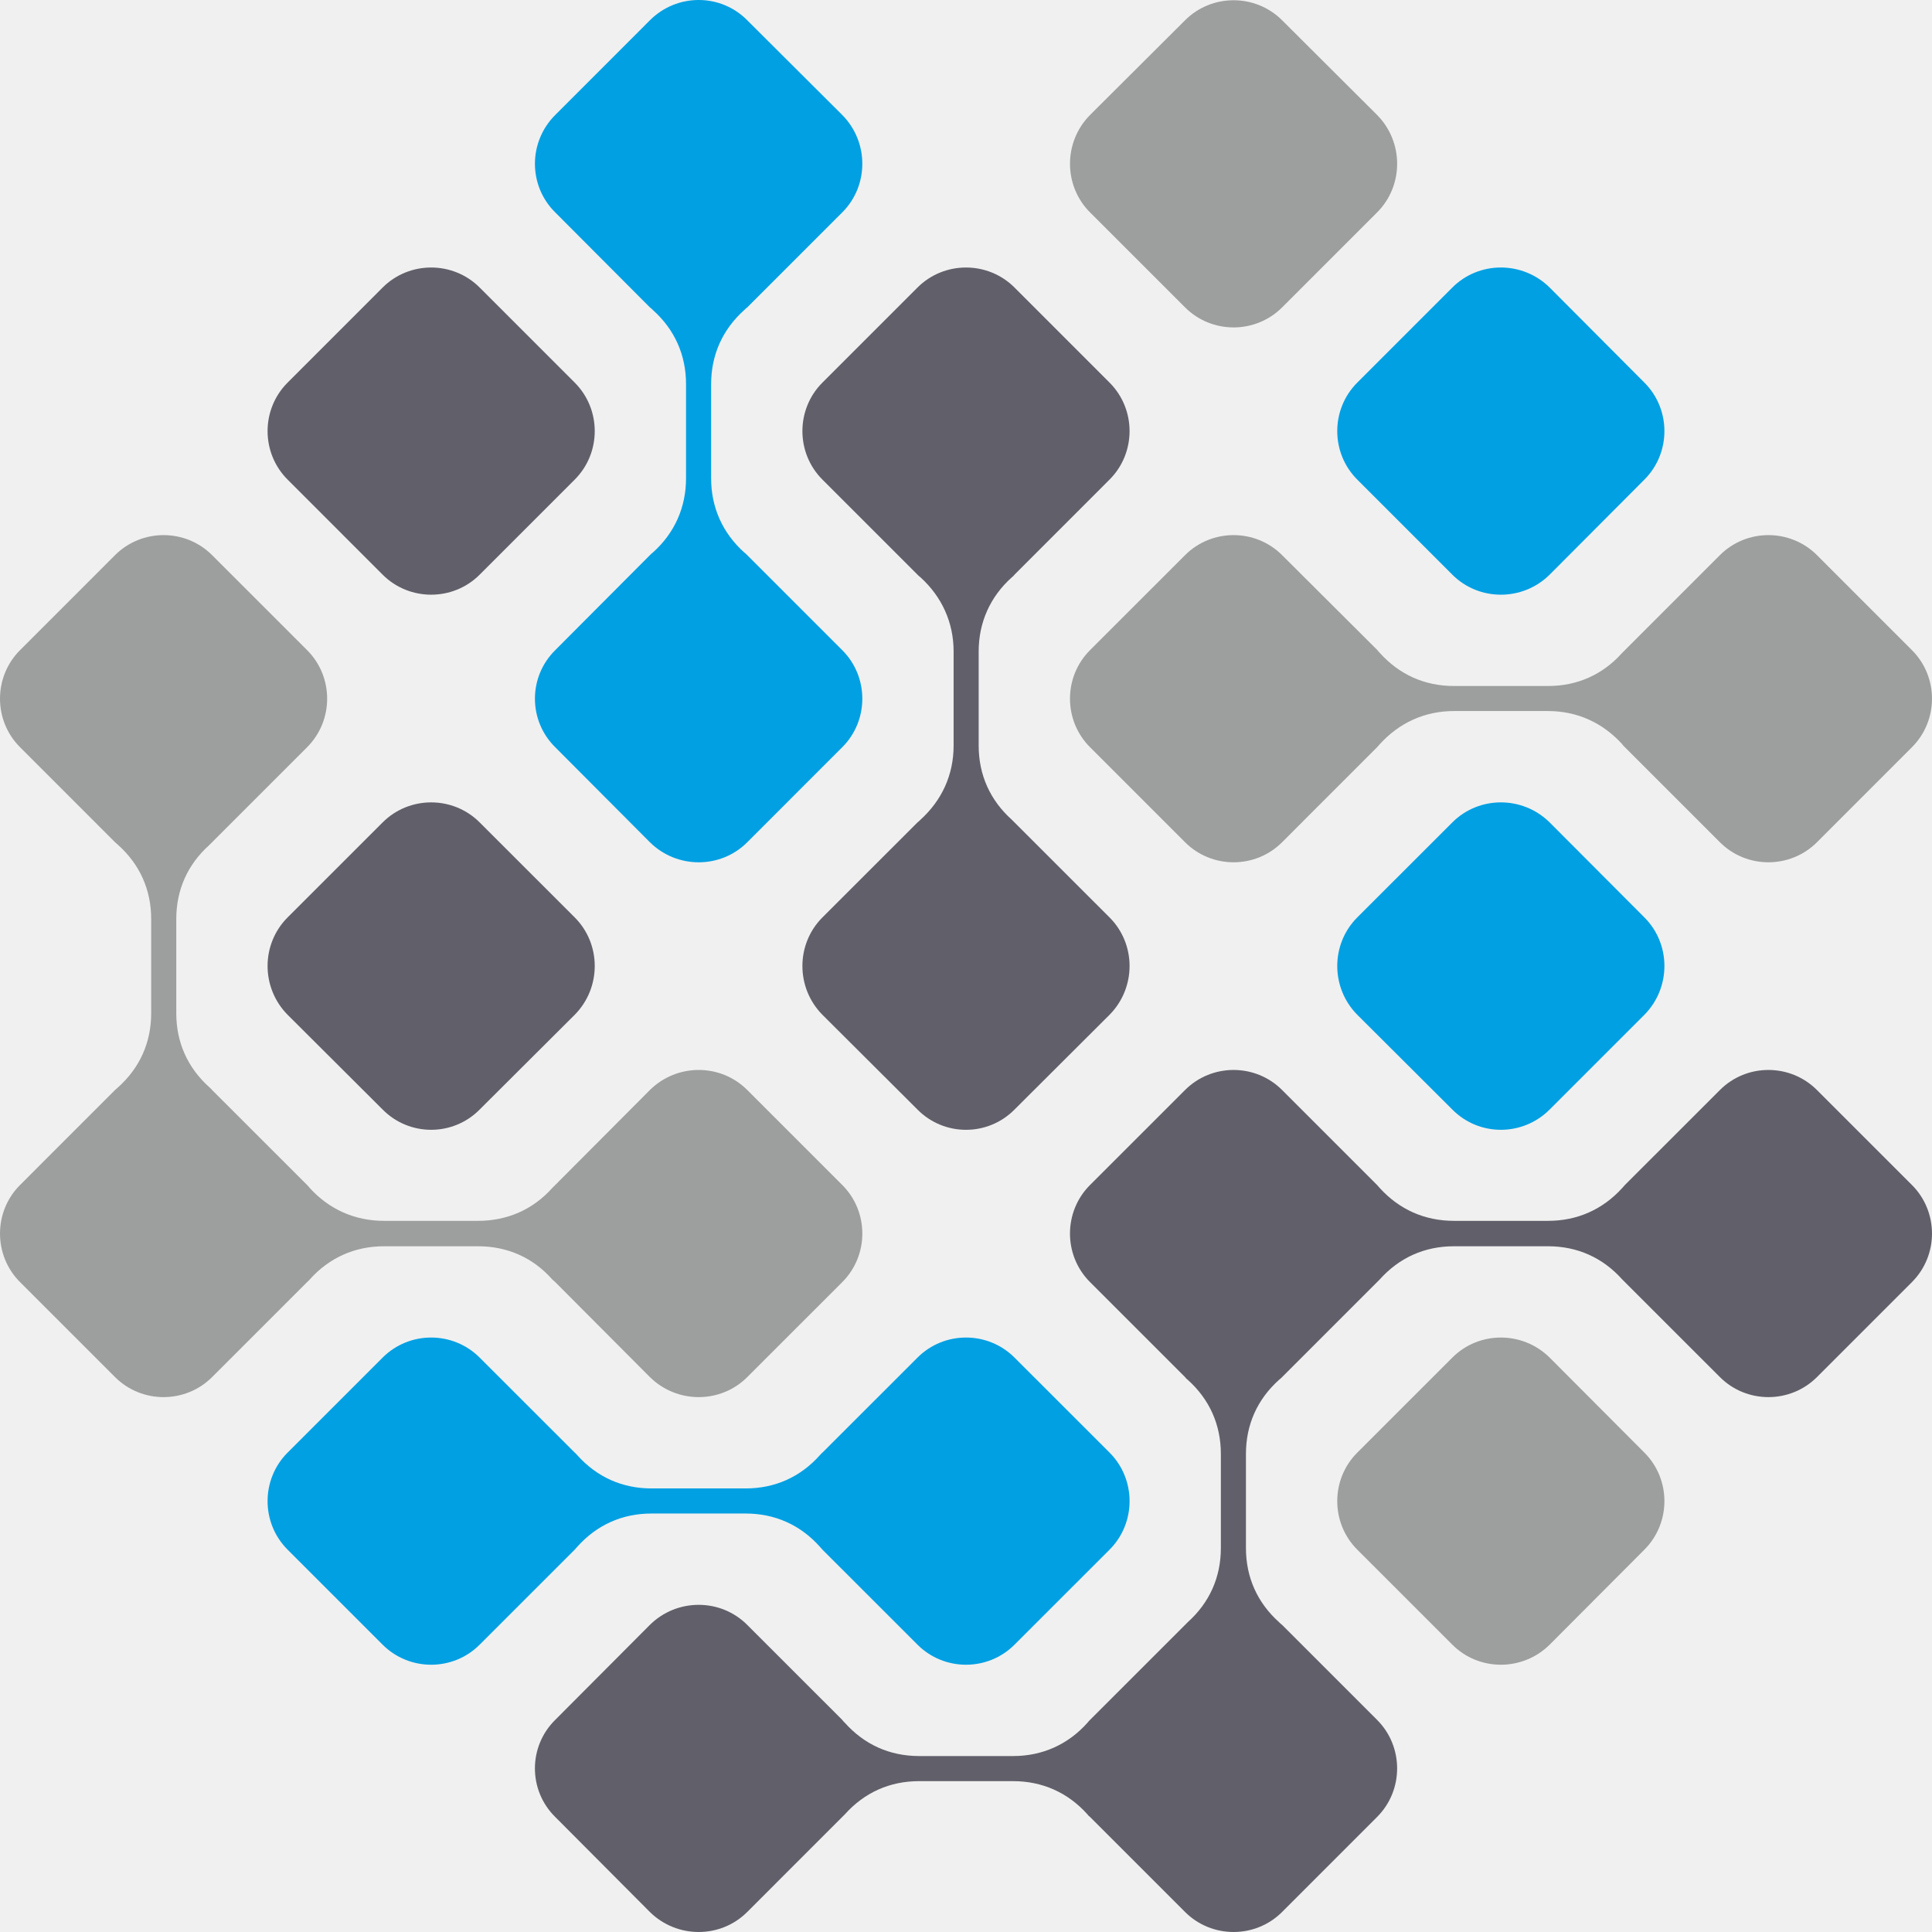
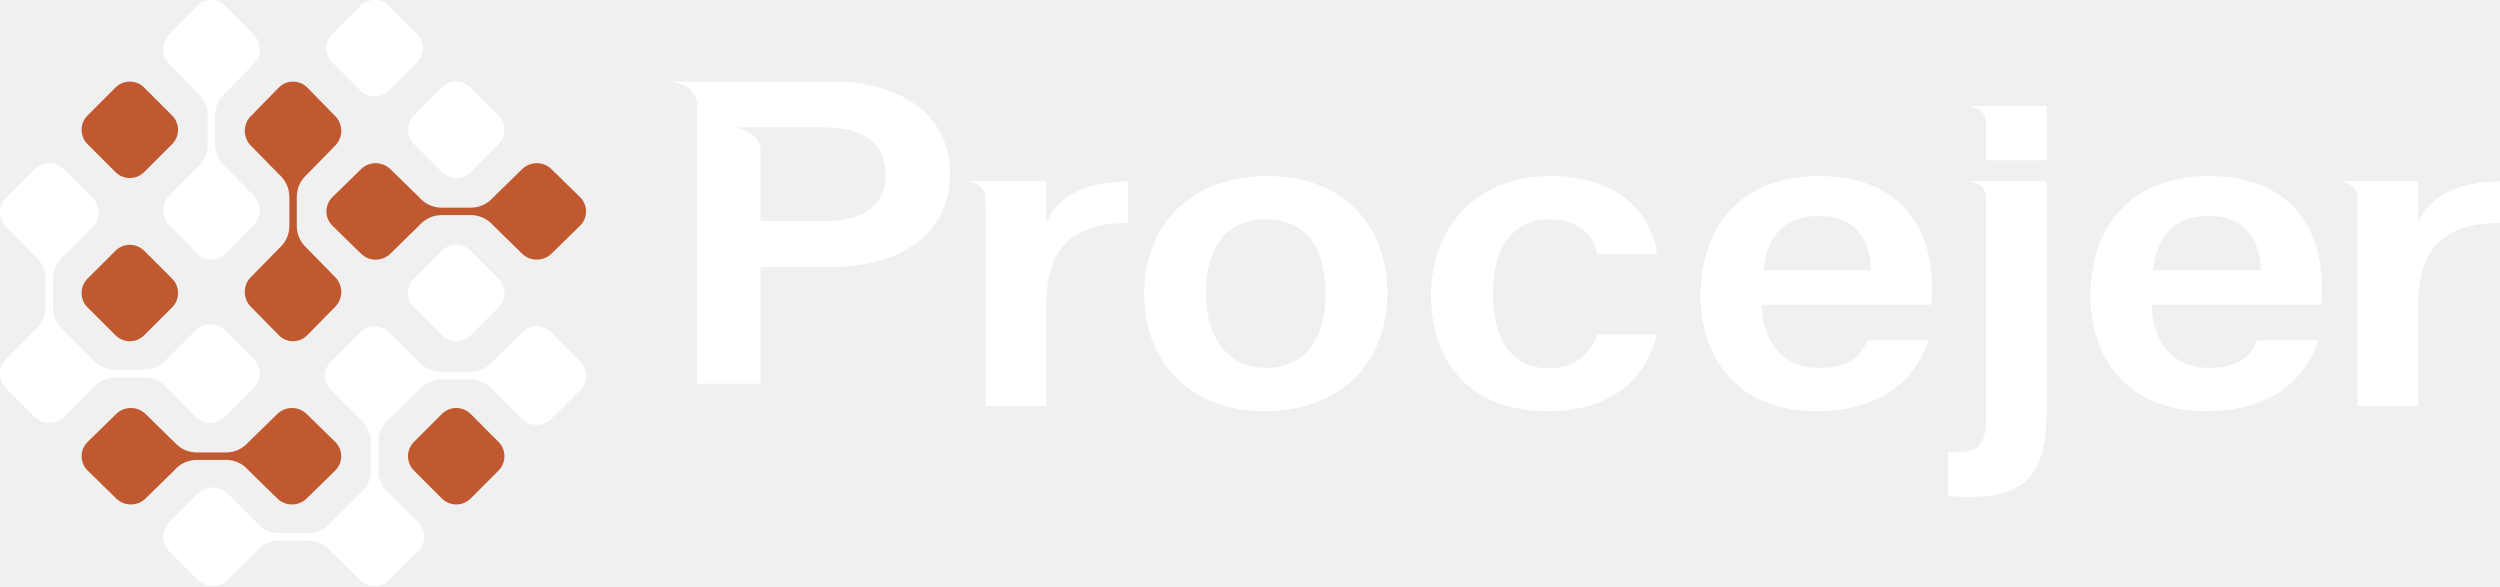
- <svg xmlns="http://www.w3.org/2000/svg" width="109" height="109" viewBox="0 0 109 109" fill="none">
-   <path fill-rule="evenodd" clip-rule="evenodd" d="M77.841 36.829C78.944 38.06 80.377 38.703 82.029 38.703H87.338C88.99 38.703 90.423 38.06 91.507 36.848L91.6 36.755L91.671 36.682L97.035 31.319C98.541 29.814 101 29.814 102.509 31.319L107.871 36.682C109.376 38.188 109.376 40.649 107.871 42.154L102.509 47.518C101.001 49.025 98.541 49.025 97.035 47.518L91.562 42.045L91.543 42.008C91.526 42.008 91.526 42.008 91.526 41.99C90.424 40.778 88.99 40.116 87.338 40.116H82.029C80.377 40.116 78.944 40.778 77.841 41.99C77.788 42.045 77.75 42.1 77.695 42.154L72.333 47.518C70.828 49.025 68.365 49.025 66.86 47.518L61.496 42.154C59.99 40.649 59.99 38.189 61.496 36.682L66.86 31.319C68.366 29.814 70.827 29.814 72.333 31.319L77.714 36.682L77.769 36.755L77.825 36.811C77.825 36.829 77.841 36.829 77.841 36.829Z" fill="#9D9E9E" />
-   <path fill-rule="evenodd" clip-rule="evenodd" d="M38.705 21.678C38.705 20.025 38.063 18.592 36.833 17.489C36.778 17.434 36.722 17.38 36.667 17.343L31.323 11.981C29.799 10.474 29.799 8.013 31.323 6.489L36.667 1.143C38.191 -0.381 40.652 -0.381 42.158 1.143L47.521 6.489C49.027 8.012 49.027 10.473 47.521 11.981L42.158 17.343C42.103 17.38 42.048 17.434 41.992 17.489C40.762 18.591 40.12 20.025 40.12 21.678V26.986C40.12 28.619 40.762 30.07 41.992 31.172C42.048 31.209 42.103 31.264 42.158 31.32L47.521 36.683C49.027 38.189 49.027 40.65 47.521 42.155L42.158 47.519C40.653 49.026 38.192 49.026 36.667 47.519L31.323 42.155C29.799 40.65 29.799 38.19 31.323 36.683L36.667 31.32C36.722 31.264 36.778 31.209 36.833 31.172C38.063 30.071 38.705 28.619 38.705 26.986V21.678Z" fill="#00A0E3" />
-   <path fill-rule="evenodd" clip-rule="evenodd" d="M42.065 83.975C43.719 83.975 45.153 83.333 46.254 82.101C46.309 82.048 46.347 81.992 46.4 81.954L51.764 76.593C53.269 75.085 55.731 75.085 57.237 76.593L62.6 81.954C64.105 83.46 64.105 85.922 62.6 87.428L57.237 92.79C55.732 94.298 53.27 94.298 51.764 92.79L46.4 87.428C46.347 87.372 46.309 87.317 46.254 87.263C45.153 86.031 43.719 85.39 42.065 85.39H36.759C35.106 85.39 33.675 86.031 32.571 87.263C32.517 87.317 32.479 87.372 32.425 87.428L27.061 92.79C25.556 94.298 23.094 94.298 21.587 92.79L16.225 87.428C14.72 85.923 14.72 83.461 16.225 81.954L21.587 76.593C23.094 75.085 25.555 75.085 27.061 76.593L32.425 81.954C32.479 81.992 32.517 82.048 32.571 82.101C33.674 83.333 35.106 83.975 36.759 83.975H42.065Z" fill="#00A0E3" />
-   <path fill-rule="evenodd" clip-rule="evenodd" d="M8.53 51.853C8.53 50.2 7.888 48.768 6.658 47.666C6.602 47.61 6.547 47.573 6.491 47.518L1.129 42.154C-0.376 40.649 -0.376 38.189 1.129 36.682L6.491 31.319C7.999 29.814 10.459 29.814 11.965 31.319L17.329 36.682C18.834 38.188 18.834 40.649 17.329 42.154L11.965 47.518C11.908 47.573 11.874 47.61 11.819 47.666C10.587 48.767 9.945 50.2 9.945 51.853V57.161C9.945 58.813 10.587 60.246 11.819 61.347C11.874 61.403 11.928 61.44 11.965 61.496L17.329 66.858C17.382 66.913 17.438 66.97 17.475 67.023C18.577 68.237 20.027 68.878 21.663 68.878H26.97C28.623 68.878 30.074 68.237 31.158 67.023C31.212 66.97 31.268 66.913 31.324 66.858L36.667 61.496C38.192 59.988 40.653 59.988 42.159 61.496L47.522 66.858C49.028 68.364 49.028 70.826 47.522 72.332L42.159 77.694C40.654 79.199 38.193 79.199 36.667 77.694L31.324 72.332C31.268 72.276 31.212 72.239 31.158 72.185C30.075 70.953 28.623 70.312 26.97 70.312H21.663C20.027 70.312 18.578 70.953 17.475 72.185C17.438 72.239 17.382 72.276 17.329 72.332L11.965 77.694C10.46 79.199 7.997 79.199 6.491 77.694L1.129 72.332C-0.376 70.826 -0.376 68.364 1.129 66.858L6.491 61.496C6.547 61.44 6.602 61.403 6.658 61.347C7.888 60.247 8.53 58.813 8.53 57.161V51.853Z" fill="#9D9E9E" />
-   <path fill-rule="evenodd" clip-rule="evenodd" d="M53.801 36.755C53.801 35.121 53.141 33.671 51.929 32.569C51.872 32.531 51.819 32.477 51.763 32.421L46.399 27.057C44.894 25.552 44.894 23.092 46.399 21.586L51.763 16.222C53.27 14.716 55.731 14.716 57.237 16.222L62.599 21.586C64.105 23.091 64.105 25.552 62.599 27.057L57.237 32.421C57.2 32.477 57.144 32.531 57.088 32.569C55.859 33.67 55.215 35.121 55.215 36.755V42.064C55.215 43.715 55.859 45.149 57.088 46.25C57.144 46.306 57.2 46.361 57.237 46.399L62.599 51.76C64.105 53.267 64.105 55.728 62.599 57.252L57.237 62.599C55.731 64.123 53.269 64.123 51.763 62.599L46.399 57.252C44.894 55.729 44.894 53.267 46.399 51.76L51.763 46.399C51.819 46.361 51.872 46.306 51.929 46.25C53.141 45.149 53.801 43.715 53.801 42.064V36.755Z" fill="#61606A" />
-   <path fill-rule="evenodd" clip-rule="evenodd" d="M97.035 61.496C98.541 59.988 101 59.988 102.508 61.496L107.871 66.858C109.376 68.364 109.376 70.826 107.871 72.331L102.508 77.694C101.001 79.199 98.541 79.199 97.035 77.694L91.671 72.331C91.617 72.276 91.58 72.238 91.525 72.185C90.423 70.953 88.989 70.312 87.338 70.312H82.029C80.377 70.312 78.944 70.953 77.841 72.185C77.788 72.238 77.75 72.276 77.695 72.331L72.333 77.694C72.276 77.75 72.221 77.805 72.167 77.842C70.936 78.944 70.294 80.376 70.294 82.029V87.336C70.294 88.99 70.936 90.422 72.167 91.525C72.221 91.58 72.276 91.633 72.333 91.673L77.695 97.035C79.2 98.54 79.2 101.002 77.695 102.507L72.333 107.871C70.827 109.376 68.365 109.376 66.859 107.871L61.495 102.507C61.442 102.471 61.386 102.416 61.349 102.36C60.248 101.13 58.797 100.489 57.161 100.489H51.854C50.201 100.489 48.77 101.13 47.667 102.36C47.612 102.416 47.555 102.471 47.52 102.507L42.157 107.871C40.651 109.376 38.19 109.376 36.665 107.871L31.322 102.507C29.798 101.002 29.798 98.54 31.322 97.035L36.665 91.673C38.19 90.165 40.651 90.165 42.157 91.673L47.52 97.035C47.555 97.09 47.612 97.146 47.667 97.199C48.77 98.431 50.201 99.073 51.854 99.073H57.161C58.797 99.073 60.248 98.431 61.349 97.199C61.386 97.146 61.442 97.09 61.495 97.035L66.859 91.673C66.897 91.633 66.951 91.58 67.006 91.525C68.236 90.422 68.879 88.99 68.879 87.336V82.029C68.879 80.376 68.236 78.945 67.006 77.842C66.951 77.805 66.897 77.75 66.859 77.694L61.495 72.331C59.99 70.826 59.99 68.364 61.495 66.858L66.859 61.496C68.365 59.988 70.827 59.988 72.333 61.496L77.695 66.858C77.75 66.913 77.788 66.97 77.841 67.023C78.943 68.237 80.377 68.878 82.029 68.878H87.338C88.989 68.878 90.423 68.237 91.525 67.023C91.58 66.97 91.617 66.913 91.671 66.858L97.035 61.496Z" fill="#61606A" />
-   <path fill-rule="evenodd" clip-rule="evenodd" d="M66.86 1.143C68.365 -0.362 70.828 -0.362 72.334 1.143L77.696 6.489C79.201 8.013 79.201 10.474 77.696 11.981L72.334 17.343C70.828 18.849 68.366 18.849 66.86 17.343L61.496 11.981C59.991 10.474 59.991 8.013 61.496 6.489L66.86 1.143Z" fill="#9D9E9E" />
-   <path fill-rule="evenodd" clip-rule="evenodd" d="M81.938 16.222C83.443 14.716 85.904 14.716 87.428 16.222L92.774 21.586C94.28 23.092 94.28 25.552 92.774 27.058L87.428 32.422C85.905 33.928 83.444 33.928 81.938 32.422L76.575 27.058C75.069 25.553 75.069 23.092 76.575 21.586L81.938 16.222Z" fill="#00A0E3" />
-   <path fill-rule="evenodd" clip-rule="evenodd" d="M81.938 46.399C83.443 44.892 85.904 44.892 87.428 46.399L92.774 51.759C94.28 53.266 94.28 55.728 92.774 57.252L87.428 62.598C85.905 64.122 83.444 64.122 81.938 62.598L76.575 57.252C75.069 55.728 75.069 53.267 76.575 51.759L81.938 46.399Z" fill="#00A0E3" />
-   <path fill-rule="evenodd" clip-rule="evenodd" d="M81.938 76.593C83.443 75.085 85.904 75.085 87.428 76.593L92.774 81.955C94.28 83.46 94.28 85.922 92.774 87.428L87.428 92.79C85.905 94.298 83.444 94.298 81.938 92.79L76.575 87.428C75.069 85.923 75.069 83.461 76.575 81.955L81.938 76.593Z" fill="#9D9E9E" />
-   <path fill-rule="evenodd" clip-rule="evenodd" d="M21.588 16.222C23.094 14.716 25.556 14.716 27.062 16.222L32.425 21.586C33.931 23.092 33.931 25.552 32.425 27.058L27.062 32.422C25.556 33.928 23.094 33.928 21.588 32.422L16.226 27.058C14.72 25.553 14.72 23.092 16.226 21.586L21.588 16.222Z" fill="#61606A" />
-   <path fill-rule="evenodd" clip-rule="evenodd" d="M21.588 46.399C23.094 44.892 25.556 44.892 27.062 46.399L32.425 51.759C33.931 53.266 33.931 55.728 32.425 57.252L27.062 62.598C25.556 64.122 23.094 64.122 21.588 62.598L16.226 57.252C14.72 55.728 14.72 53.267 16.226 51.759L21.588 46.399Z" fill="#61606A" />
+ <svg xmlns="http://www.w3.org/2000/svg" width="337" height="79" viewBox="0 0 337 79" fill="none">
+   <path fill-rule="evenodd" clip-rule="evenodd" d="M56.576 26.676C57.369 27.542 58.401 27.995 59.59 27.995H63.411C64.599 27.995 65.631 27.542 66.411 26.689L66.478 26.623L66.529 26.572L70.389 22.795C71.473 21.735 73.243 21.735 74.328 22.795L78.188 26.572C79.271 27.633 79.271 29.366 78.188 30.426L74.328 34.204C73.243 35.265 71.473 35.265 70.389 34.204L66.45 30.349L66.437 30.323C66.424 30.323 66.424 30.323 66.424 30.311C65.631 29.457 64.599 28.991 63.411 28.991H59.59C58.401 28.991 57.37 29.457 56.576 30.311C56.538 30.349 56.511 30.388 56.471 30.426L52.612 34.204C51.529 35.265 49.756 35.265 48.673 34.204L44.813 30.426C43.729 29.366 43.729 27.633 44.813 26.572L48.673 22.795C49.757 21.735 51.528 21.735 52.612 22.795L56.484 26.572L56.524 26.623L56.564 26.663C56.564 26.676 56.576 26.676 56.576 26.676Z" fill="#C05830" />
+   <path fill-rule="evenodd" clip-rule="evenodd" d="M28 15.596C28 14.407 27.548 13.376 26.682 12.582C26.643 12.543 26.605 12.504 26.565 12.477L22.804 8.619C21.732 7.535 21.732 5.765 22.804 4.668L26.565 0.822C27.639 -0.274 29.37 -0.274 30.43 0.822L34.205 4.668C35.265 5.764 35.265 7.535 34.205 8.619L30.43 12.477C30.392 12.504 30.352 12.543 30.313 12.582C29.448 13.375 28.996 14.407 28.996 15.596V19.415C28.996 20.59 29.448 21.634 30.313 22.427C30.352 22.453 30.392 22.493 30.43 22.533L34.205 26.391C35.265 27.475 35.265 29.245 34.205 30.328L30.43 34.187C29.371 35.271 27.639 35.271 26.565 34.187L22.804 30.328C21.732 29.245 21.732 27.475 22.804 26.391L26.565 22.533C26.605 22.493 26.643 22.453 26.682 22.427C27.548 21.634 28 20.59 28 19.415V15.596Z" fill="white" />
+   <path fill-rule="evenodd" clip-rule="evenodd" d="M30.409 60.995C31.599 60.995 32.631 60.543 33.423 59.676C33.463 59.638 33.49 59.599 33.529 59.572L37.389 55.796C38.472 54.734 40.244 54.734 41.328 55.796L45.187 59.572C46.271 60.633 46.271 62.367 45.187 63.427L41.328 67.204C40.245 68.266 38.473 68.266 37.389 67.204L33.529 63.427C33.49 63.388 33.463 63.349 33.423 63.311C32.632 62.444 31.599 61.992 30.409 61.992H26.59C25.401 61.992 24.37 62.444 23.576 63.311C23.537 63.349 23.51 63.388 23.471 63.427L19.611 67.204C18.527 68.266 16.756 68.266 15.672 67.204L11.813 63.427C10.729 62.367 10.729 60.633 11.813 59.572L15.672 55.796C16.756 54.734 18.527 54.734 19.611 55.796L23.471 59.572C23.51 59.599 23.537 59.638 23.576 59.676C24.37 60.543 25.401 60.995 26.59 60.995H30.409Z" fill="#C05830" />
+   <path fill-rule="evenodd" clip-rule="evenodd" d="M6.137 37.59C6.137 36.4 5.675 35.37 4.79 34.577C4.749 34.536 4.71 34.51 4.67 34.471L0.812 30.61C-0.271 29.527 -0.271 27.756 0.812 26.672L4.67 22.812C5.754 21.729 7.524 21.729 8.608 22.812L12.466 26.672C13.549 27.756 13.549 29.527 12.466 30.61L8.608 34.471C8.567 34.51 8.542 34.536 8.502 34.577C7.616 35.369 7.154 36.4 7.154 37.59V41.41C7.154 42.599 7.616 43.631 8.502 44.423C8.542 44.463 8.581 44.49 8.608 44.53L12.466 48.389C12.505 48.429 12.545 48.469 12.572 48.508C13.364 49.381 14.408 49.843 15.584 49.843H19.402C20.591 49.843 21.636 49.381 22.415 48.508C22.454 48.469 22.494 48.429 22.534 48.389L26.379 44.53C27.476 43.445 29.246 43.445 30.329 44.53L34.187 48.389C35.271 49.473 35.271 51.244 34.187 52.328L30.329 56.187C29.246 57.271 27.476 57.271 26.379 56.187L22.534 52.328C22.494 52.288 22.454 52.261 22.415 52.223C21.636 51.336 20.591 50.875 19.402 50.875H15.584C14.408 50.875 13.365 51.336 12.572 52.223C12.545 52.261 12.505 52.288 12.466 52.328L8.608 56.187C7.525 57.271 5.753 57.271 4.67 56.187L0.812 52.328C-0.271 51.245 -0.271 49.473 0.812 48.389L4.67 44.53C4.71 44.49 4.749 44.463 4.79 44.423C5.675 43.631 6.137 42.599 6.137 41.41V37.59Z" fill="white" />
+   <path fill-rule="evenodd" clip-rule="evenodd" d="M39.008 26.585C39.008 25.41 38.543 24.366 37.69 23.573C37.65 23.546 37.612 23.507 37.573 23.467L33.795 19.608C32.735 18.525 32.735 16.755 33.795 15.672L37.573 11.813C38.634 10.729 40.367 10.729 41.428 11.813L45.205 15.672C46.265 16.755 46.265 18.525 45.205 19.608L41.428 23.467C41.402 23.507 41.363 23.546 41.323 23.573C40.458 24.366 40.004 25.41 40.004 26.585V30.405C40.004 31.592 40.458 32.624 41.323 33.416C41.363 33.456 41.402 33.496 41.428 33.523L45.205 37.38C46.265 38.464 46.265 40.235 45.205 41.331L41.428 45.178C40.368 46.274 38.634 46.274 37.573 45.178L33.795 41.331C32.735 40.235 32.735 38.464 33.795 37.38L37.573 33.523C37.612 33.496 37.65 33.456 37.69 33.416C38.543 32.624 39.008 31.592 39.008 30.405V26.585Z" fill="#C05830" />
+   <path fill-rule="evenodd" clip-rule="evenodd" d="M70.348 44.814C71.436 43.729 73.215 43.729 74.306 44.814L78.184 48.673C79.272 49.756 79.272 51.528 78.184 52.612L74.306 56.471C73.215 57.554 71.437 57.554 70.348 56.471L66.468 52.612C66.43 52.572 66.403 52.545 66.363 52.506C65.566 51.62 64.529 51.158 63.335 51.158H59.496C58.301 51.158 57.265 51.62 56.468 52.506C56.429 52.545 56.401 52.572 56.362 52.612L52.484 56.471C52.443 56.511 52.403 56.551 52.364 56.577C51.474 57.371 51.01 58.401 51.01 59.59V63.409C51.01 64.6 51.474 65.63 52.364 66.424C52.403 66.464 52.443 66.502 52.484 66.531L56.362 70.389C57.45 71.473 57.45 73.244 56.362 74.328L52.484 78.187C51.395 79.271 49.615 79.271 48.526 78.187L44.647 74.328C44.608 74.302 44.568 74.261 44.541 74.222C43.745 73.337 42.695 72.875 41.513 72.875H37.675C36.479 72.875 35.444 73.337 34.647 74.222C34.607 74.261 34.566 74.302 34.54 74.328L30.662 78.187C29.573 79.271 27.794 79.271 26.691 78.187L22.826 74.328C21.724 73.244 21.724 71.473 22.826 70.389L26.691 66.531C27.793 65.445 29.573 65.445 30.662 66.531L34.54 70.389C34.566 70.429 34.607 70.469 34.647 70.508C35.444 71.394 36.479 71.856 37.675 71.856H41.513C42.695 71.856 43.745 71.394 44.541 70.508C44.568 70.469 44.608 70.429 44.647 70.389L48.526 66.531C48.553 66.502 48.592 66.464 48.632 66.424C49.521 65.631 49.987 64.6 49.987 63.409V59.59C49.987 58.401 49.521 57.371 48.632 56.577C48.592 56.551 48.553 56.511 48.526 56.471L44.647 52.612C43.558 51.528 43.558 49.757 44.647 48.673L48.526 44.814C49.614 43.729 51.395 43.729 52.484 44.814L56.362 48.673C56.401 48.712 56.429 48.753 56.468 48.792C57.264 49.665 58.301 50.126 59.496 50.126H63.335C64.529 50.126 65.566 49.665 66.363 48.792C66.403 48.753 66.43 48.712 66.468 48.673L70.348 44.814Z" fill="white" />
+   <path fill-rule="evenodd" clip-rule="evenodd" d="M48.573 0.795C49.633 -0.265 51.367 -0.265 52.428 0.795L56.205 4.56C57.265 5.633 57.265 7.367 56.205 8.428L52.428 12.204C51.368 13.265 49.633 13.265 48.573 12.204L44.795 8.428C43.735 7.367 43.735 5.634 44.795 4.56L48.573 0.795Z" fill="white" />
+   <path fill-rule="evenodd" clip-rule="evenodd" d="M59.572 11.795C60.633 10.735 62.366 10.735 63.44 11.795L67.204 15.573C68.265 16.634 68.265 18.366 67.204 19.427L63.44 23.204C62.366 24.265 60.633 24.265 59.572 23.204L55.795 19.427C54.735 18.366 54.735 16.634 55.795 15.573L59.572 11.795Z" fill="white" />
+   <path fill-rule="evenodd" clip-rule="evenodd" d="M59.572 33.795C60.633 32.735 62.366 32.735 63.44 33.795L67.204 37.568C68.265 38.628 68.265 40.361 67.204 41.433L63.44 45.196C62.366 46.268 60.633 46.268 59.572 45.196L55.795 41.433C54.735 40.361 54.735 38.629 55.795 37.568L59.572 33.795Z" fill="white" />
+   <path fill-rule="evenodd" clip-rule="evenodd" d="M59.572 55.796C60.633 54.734 62.366 54.734 63.44 55.796L67.204 59.573C68.265 60.633 68.265 62.367 67.204 63.427L63.44 67.204C62.366 68.266 60.633 68.266 59.572 67.204L55.795 63.427C54.735 62.367 54.735 60.633 55.795 59.573L59.572 55.796Z" fill="#C05830" />
+   <path fill-rule="evenodd" clip-rule="evenodd" d="M15.572 11.795C16.633 10.735 18.366 10.735 19.427 11.795L23.205 15.573C24.265 16.634 24.265 18.366 23.205 19.427L19.427 23.204C18.367 24.265 16.633 24.265 15.572 23.204L11.795 19.427C10.735 18.366 10.735 16.634 11.795 15.573L15.572 11.795Z" fill="#C05830" />
+   <path fill-rule="evenodd" clip-rule="evenodd" d="M15.572 33.795C16.633 32.735 18.366 32.735 19.427 33.795L23.205 37.568C24.265 38.628 24.265 40.361 23.205 41.433L19.427 45.196C18.367 46.268 16.633 46.268 15.572 45.196L11.795 41.433C10.735 40.361 10.735 38.629 11.795 37.568L15.572 33.795Z" fill="#C05830" />
+   <path d="M111.078 29.82H102.525V20.21C102.503 18.706 100.883 17.168 98.553 17.168H102.525H111.292C115.876 17.168 119.392 19.042 119.392 23.495C119.392 27.858 116.213 29.82 111.078 29.82H111.078ZM112.279 11H90C92.314 11 93.93 12.519 93.973 14.023V51.719H102.526V35.989H112.003C120.952 35.989 128.062 31.872 128.062 23.337C128.062 15.718 121.663 11 112.279 11L112.279 11Z" fill="white" />
+   <path d="M325.962 30.045V24.439H318.87H315.134C316.599 24.439 317.625 25.36 317.746 26.278C317.785 28.082 317.785 30.149 317.785 32.658V54.714H325.962V41.02C325.962 32.924 330.149 30.025 337 30.06V24.457C331.291 24.528 327.542 26.366 325.962 30.045Z" fill="white" />
+   <path d="M141.039 30.045V24.439H133.948H130.212C131.676 24.439 132.703 25.36 132.822 26.278C132.862 28.082 132.862 30.149 132.862 32.658V54.714H141.039V41.02C141.039 32.924 145.227 30.025 152.077 30.06V24.457C146.368 24.528 142.62 26.366 141.039 30.045Z" fill="white" />
+   <path d="M223.358 45.103C222.096 50.211 218.144 55.422 208.562 55.422C198.429 55.422 192.901 49.078 192.901 39.782C192.901 30.962 198.765 23.734 208.998 23.734C219.841 23.734 223.082 30.695 223.358 34.266H215.34C214.667 31.598 212.91 29.566 208.838 29.566C203.982 29.566 201.238 33.329 201.238 39.532C201.238 46.128 204.038 49.644 208.739 49.644C212.298 49.644 214.272 47.82 215.301 45.103H223.358Z" fill="white" />
+   <path d="M252.214 36.44C252.154 32.412 250.159 29.108 245.201 29.108C240.224 29.108 238.13 32.18 237.695 36.44H252.214ZM237.5 41.09C237.518 45.666 240.085 49.59 245.101 49.59C249.487 49.59 250.81 47.84 251.757 45.878H259.973C258.733 49.644 255.058 55.422 244.885 55.422C233.903 55.422 229.242 47.875 229.242 39.976C229.242 30.646 234.554 23.734 245.238 23.734C256.618 23.734 260.43 31.366 260.43 38.545C260.43 39.532 260.43 40.242 260.33 41.09H237.5L237.5 41.09Z" fill="white" />
+   <path d="M304.767 36.44C304.708 32.412 302.712 29.108 297.753 29.108C292.777 29.108 290.683 32.18 290.248 36.44H304.767ZM290.054 41.09C290.071 45.666 292.638 49.59 297.655 49.59C302.04 49.59 303.363 47.84 304.311 45.878H312.526C311.286 49.644 307.611 55.422 297.438 55.422C286.456 55.422 281.795 47.875 281.795 39.976C281.795 30.646 287.107 23.734 297.792 23.734C309.17 23.734 312.983 31.366 312.983 38.545C312.983 39.532 312.983 40.242 312.884 41.09H290.054L290.054 41.09Z" fill="white" />
+   <path d="M162.566 39.586C162.566 45.685 165.663 49.59 170.701 49.59C175.836 49.59 178.7 45.754 178.7 39.621C178.7 33.118 175.797 29.566 170.583 29.566C165.565 29.566 162.566 33.013 162.566 39.586ZM187.016 39.516C187.016 48.53 181.092 55.422 170.484 55.422C160.274 55.422 154.229 48.722 154.229 39.655C154.229 30.45 160.351 23.734 170.92 23.734C180.678 23.734 187.016 30.025 187.016 39.516Z" fill="white" />
+   <path d="M267.74 24.439H265.09C266.649 24.439 267.717 25.484 267.717 26.49C267.74 26.49 267.74 26.49 267.74 26.49V56.059C267.74 59.664 266.968 60.955 263.59 60.955C263.271 60.955 262.919 60.955 262.582 60.936V66.876C263.293 66.927 264.555 67 265.249 67C273.901 67 275.912 63.199 275.912 54.629V24.439H267.74Z" fill="white" />
+   <path d="M267.739 14.303H267.717H265.09C266.624 14.303 267.683 15.312 267.717 16.306V16.353V21.616H275.912V20.119V14.303H267.739Z" fill="white" />
</svg>
